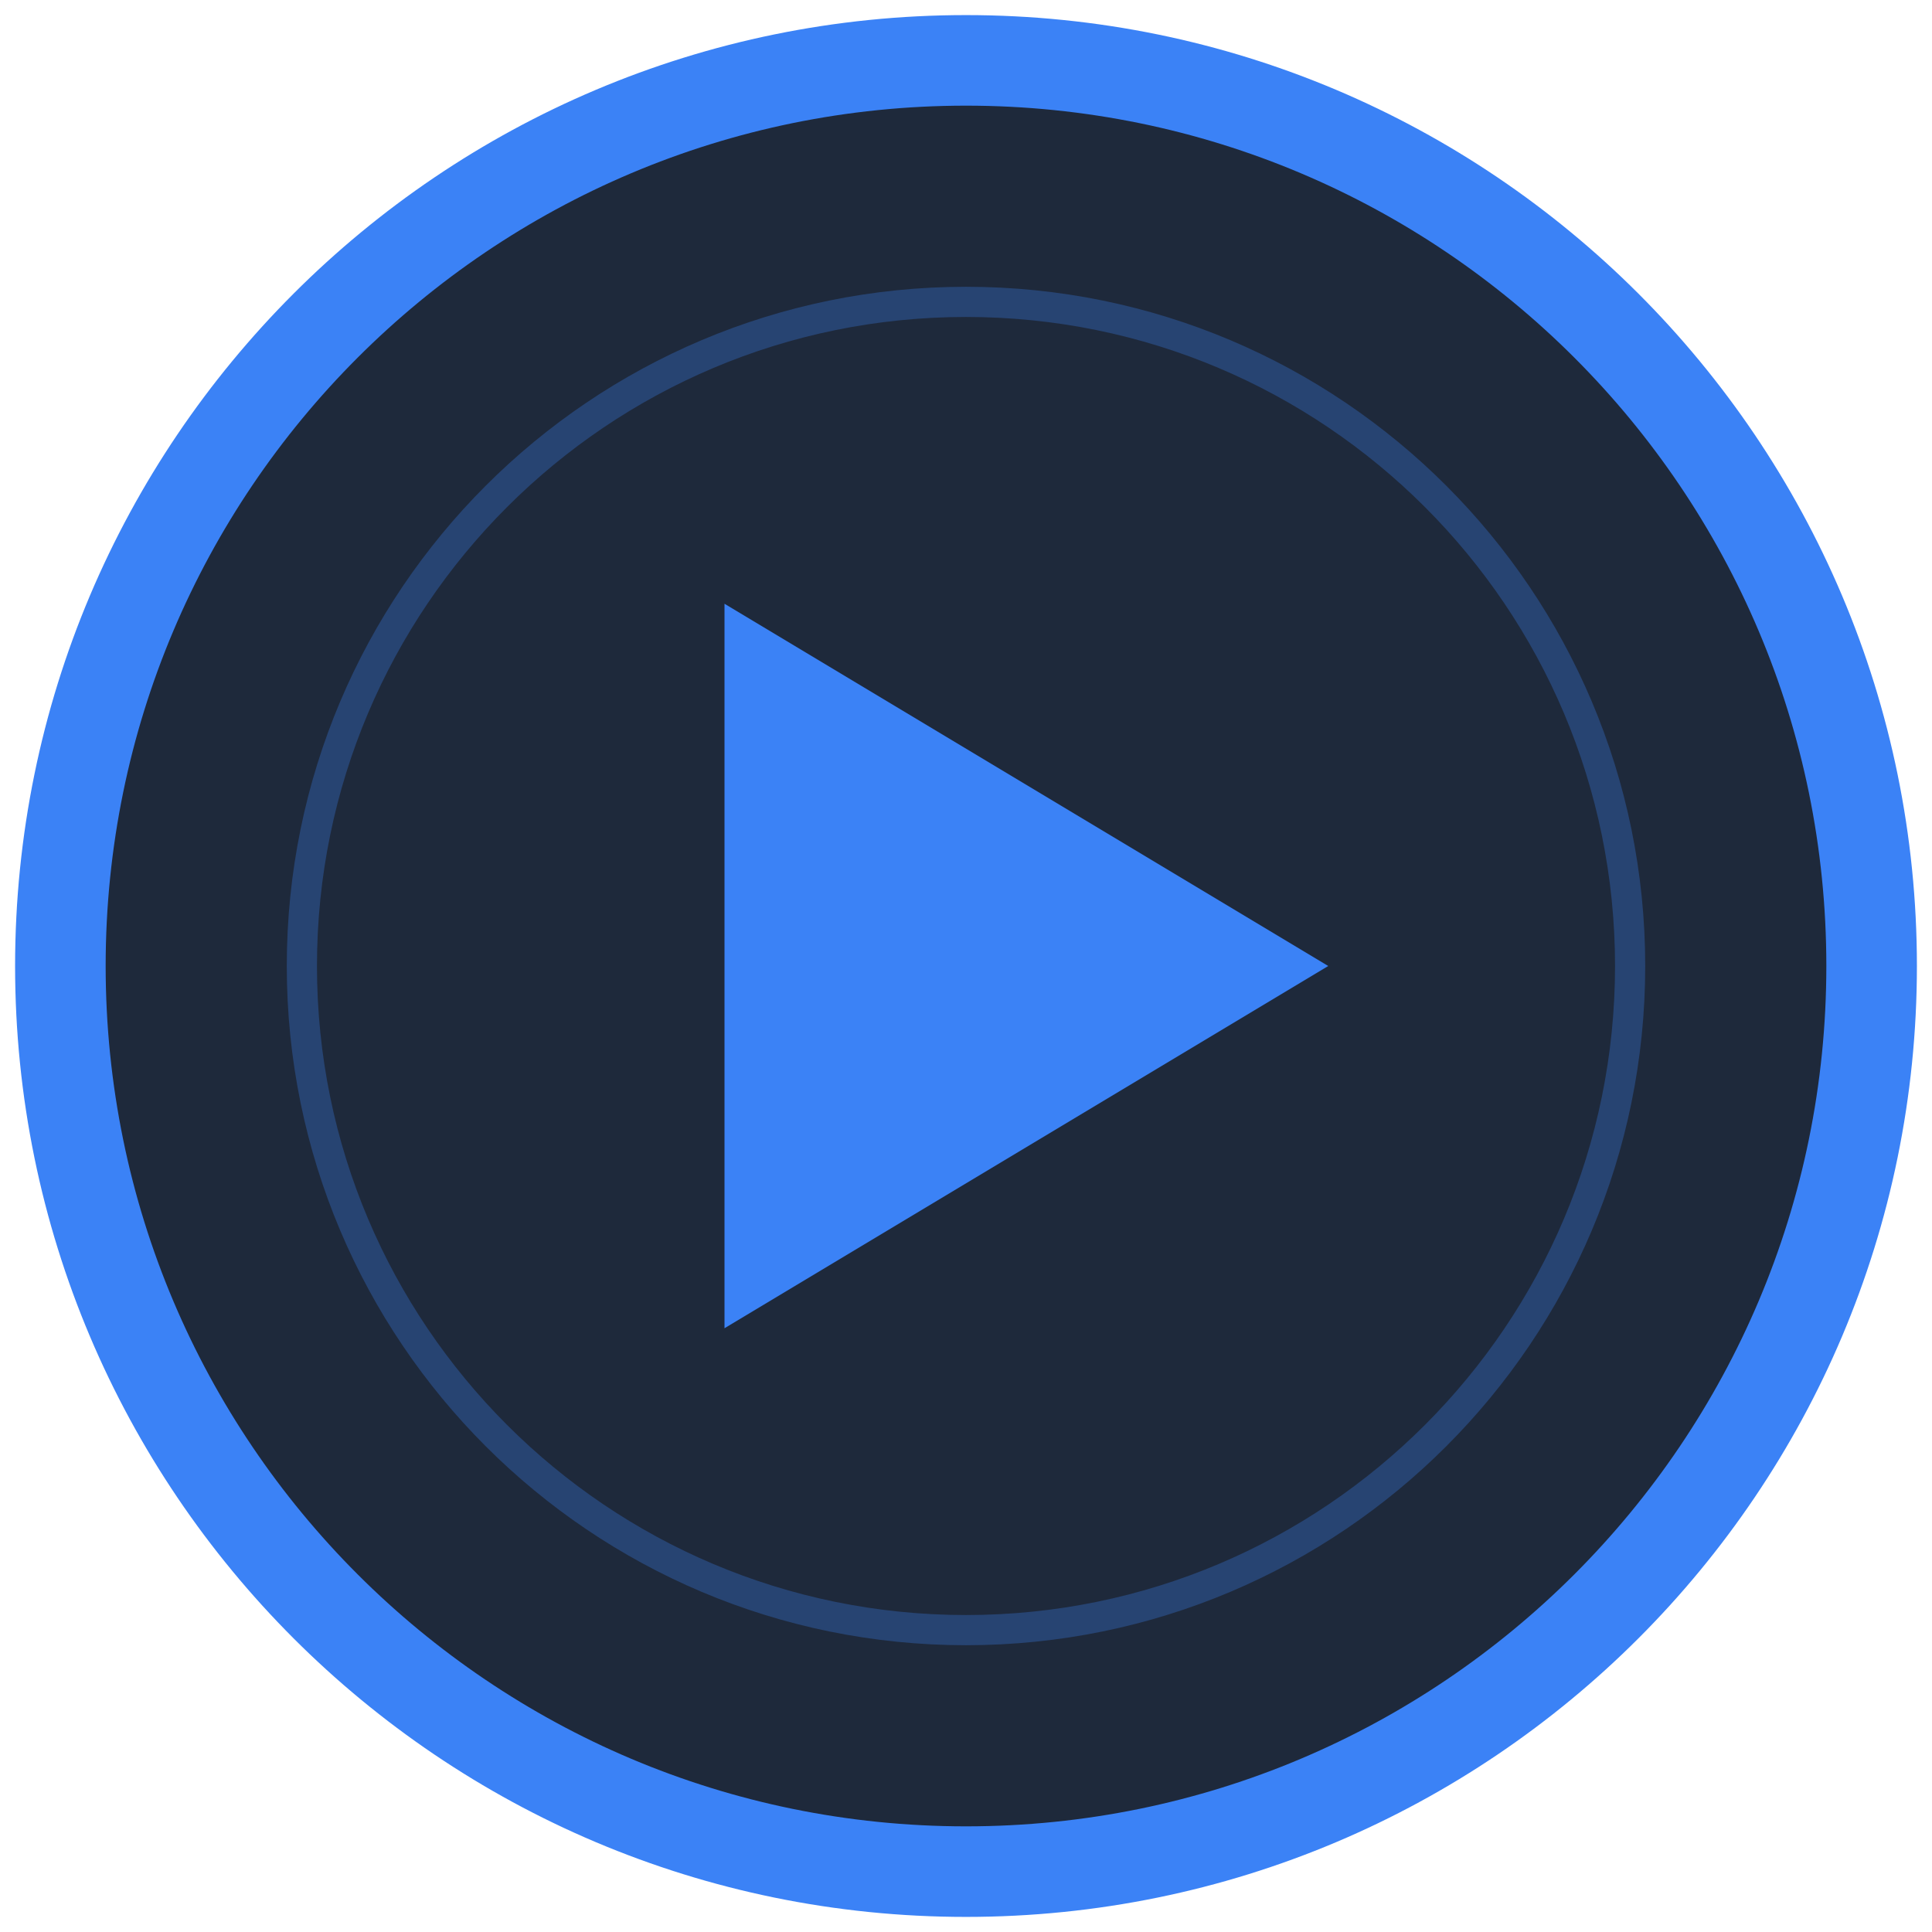
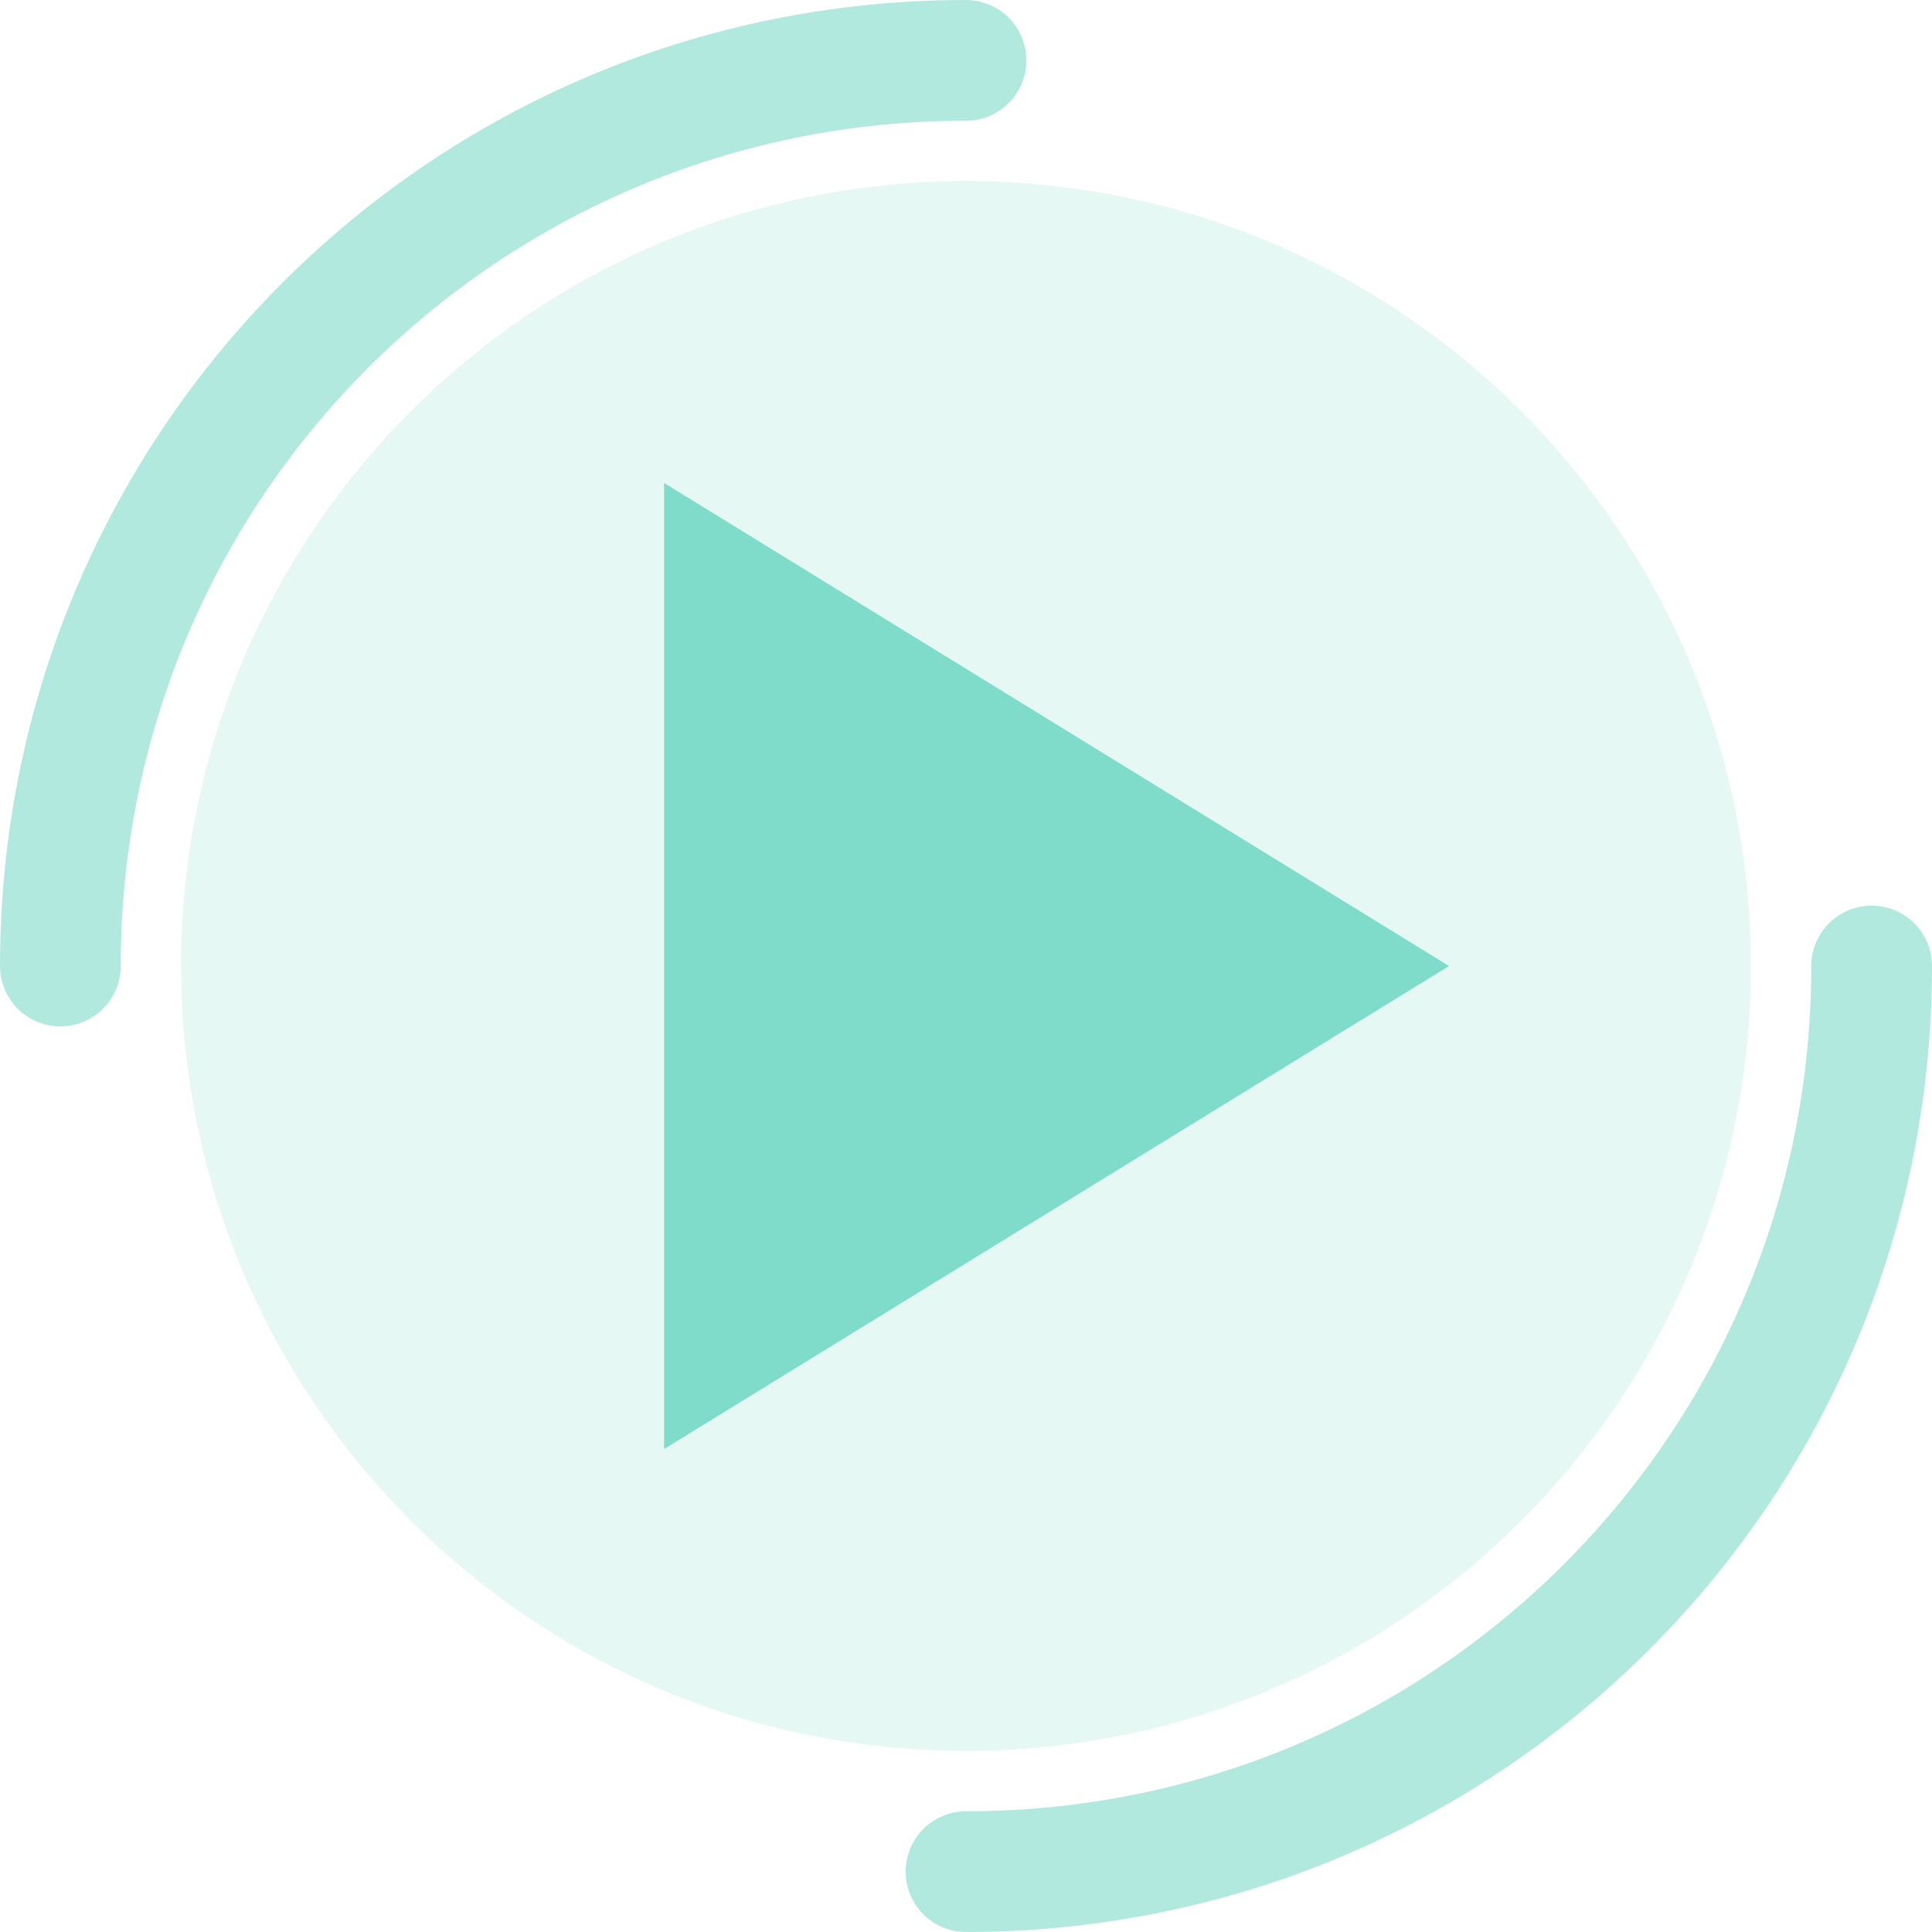
<svg xmlns="http://www.w3.org/2000/svg" width="32" height="32" viewBox="0 0 32 32" fill="none">
-   <circle cx="16" cy="16" r="15" fill="#1e293b" stroke="#3b82f6" stroke-width="1.5" />
-   <path d="M12 10L22 16L12 22V10Z" fill="#3b82f6" />
-   <circle cx="16" cy="16" r="11" fill="none" stroke="#3b82f6" stroke-width="0.5" opacity="0.3" />
+   <circle cx="16" cy="16" r="13" fill="#7fdbca" opacity="0.2" />
+   <path d="M11 8L24 16L11 24V8Z" fill="#7fdbca" />
+   <path d="M16 1C7.7 1 1 7.7 1 16" stroke="#7fdbca" stroke-width="2" stroke-linecap="round" opacity="0.6" />
+   <path d="M31 16c0 8.3-6.7 15-15 15" stroke="#7fdbca" stroke-width="2" stroke-linecap="round" opacity="0.6" />
</svg>
